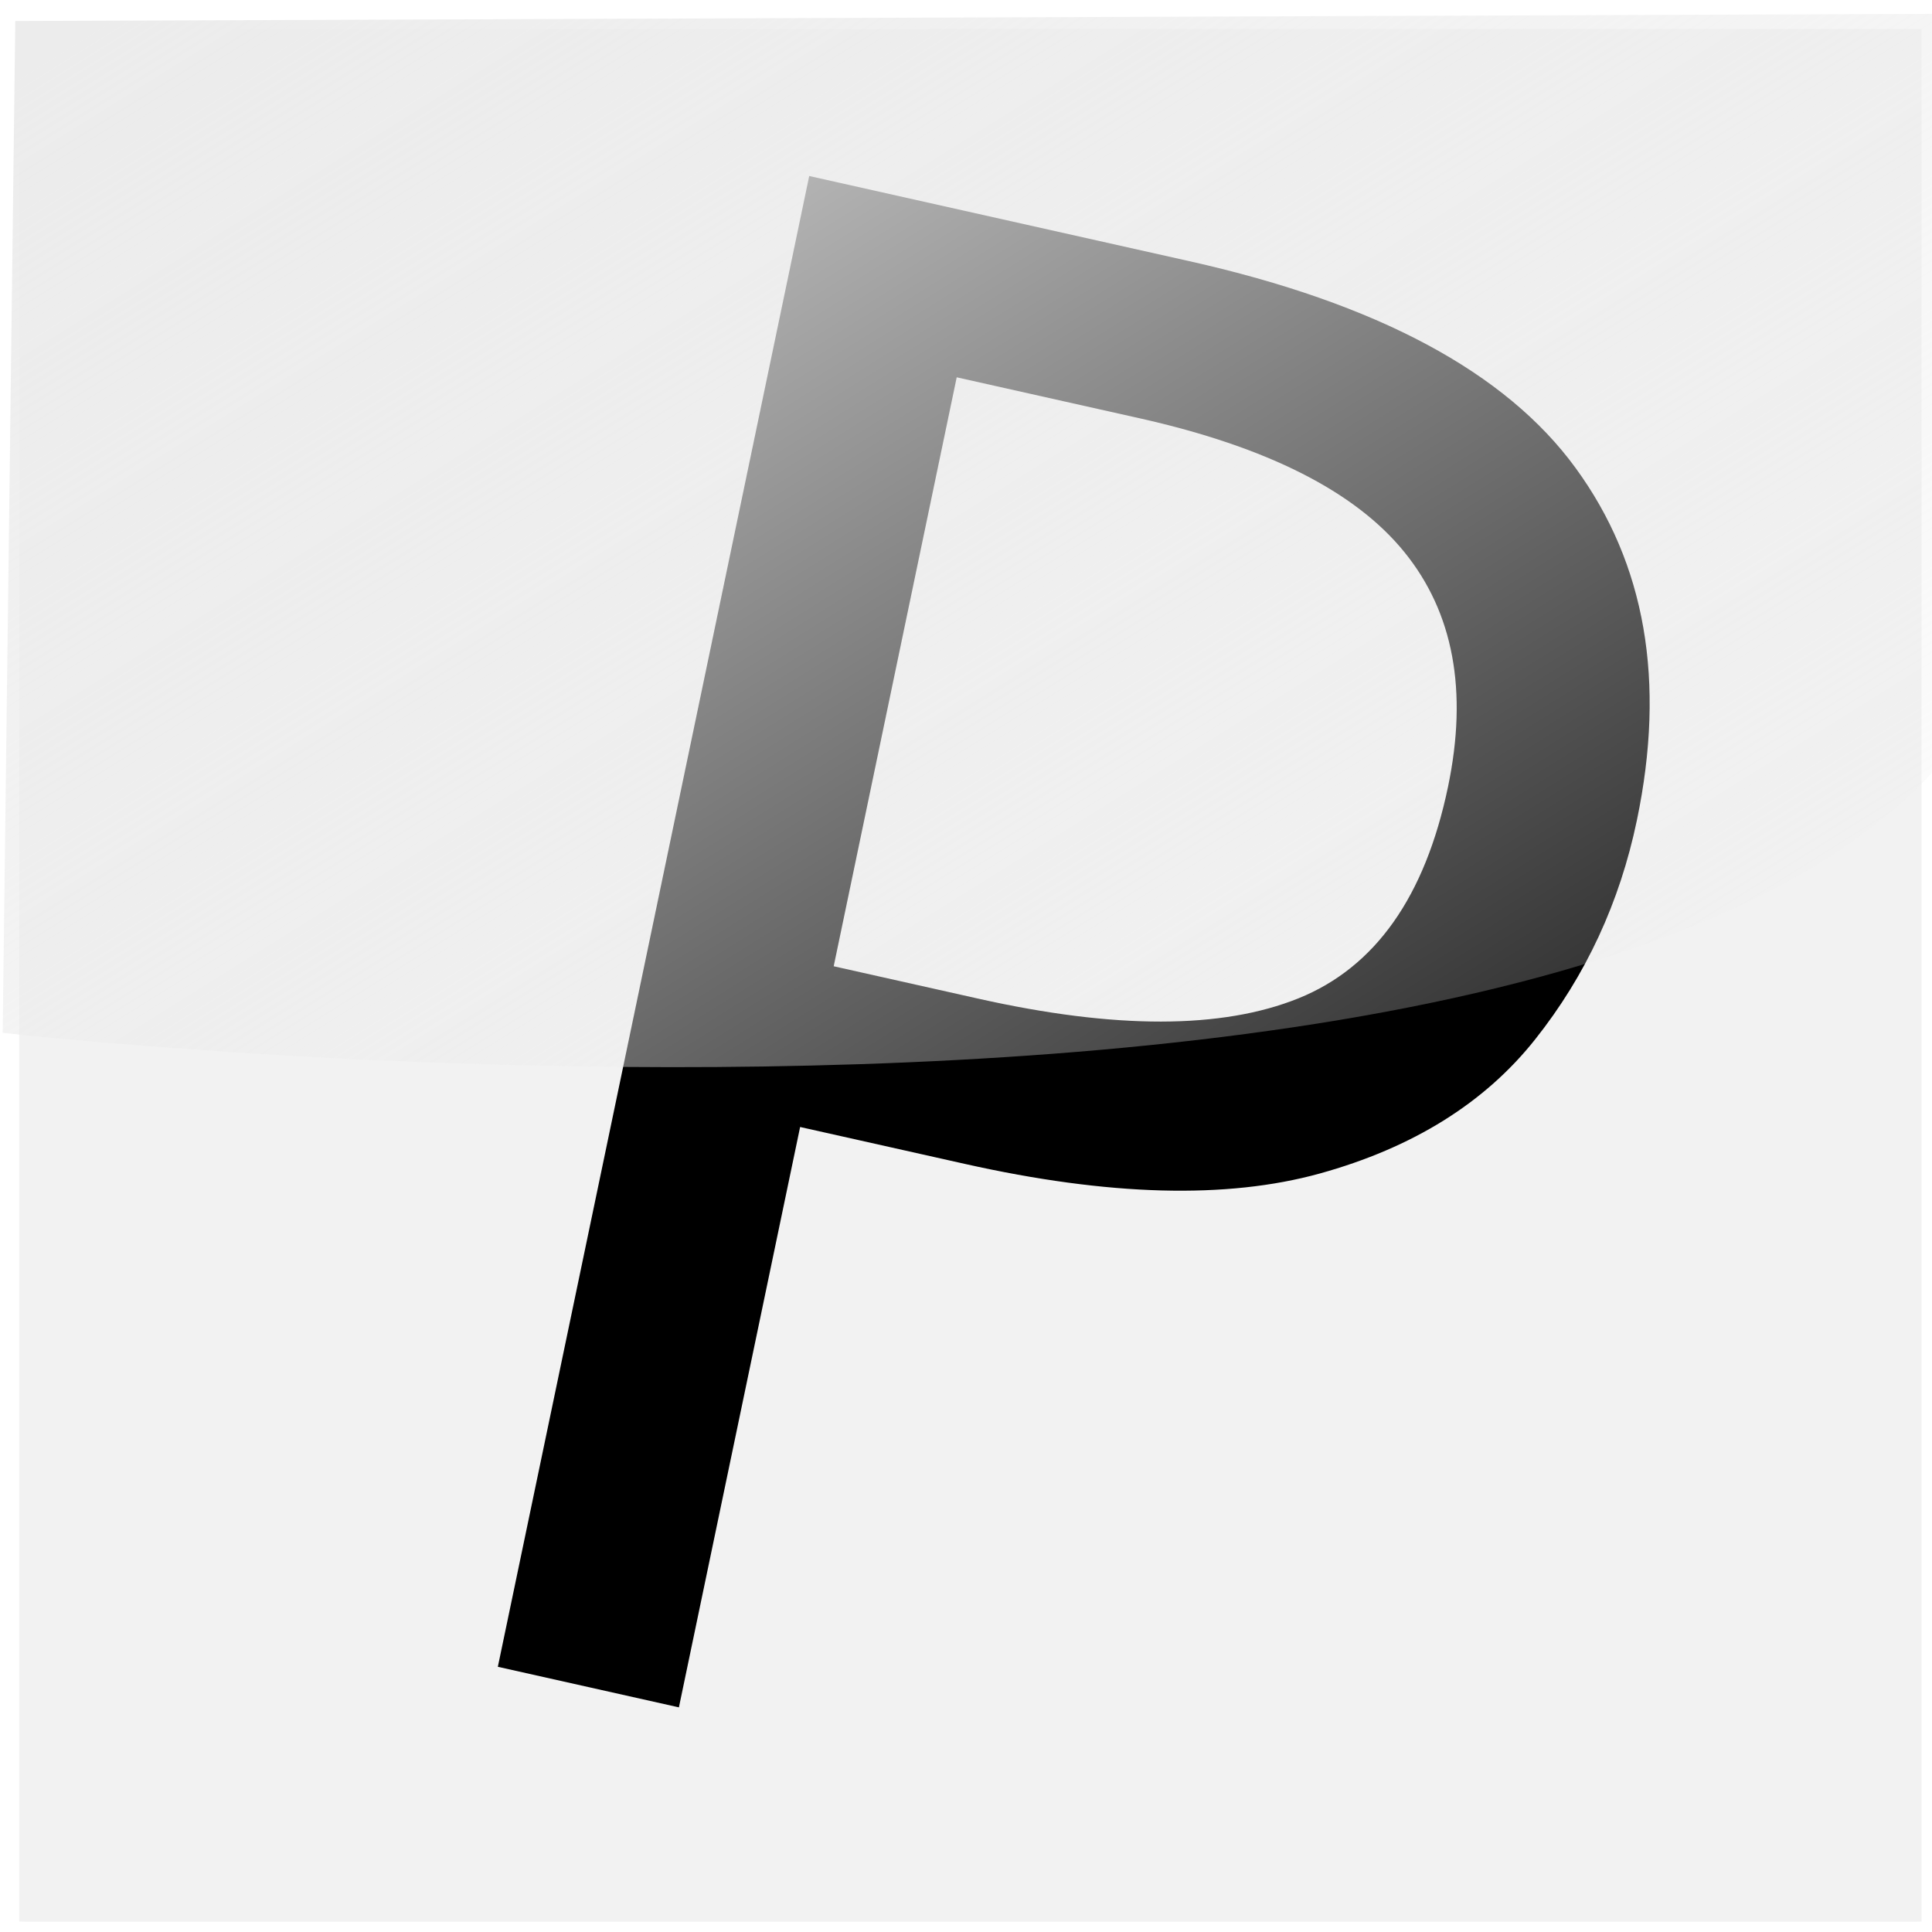
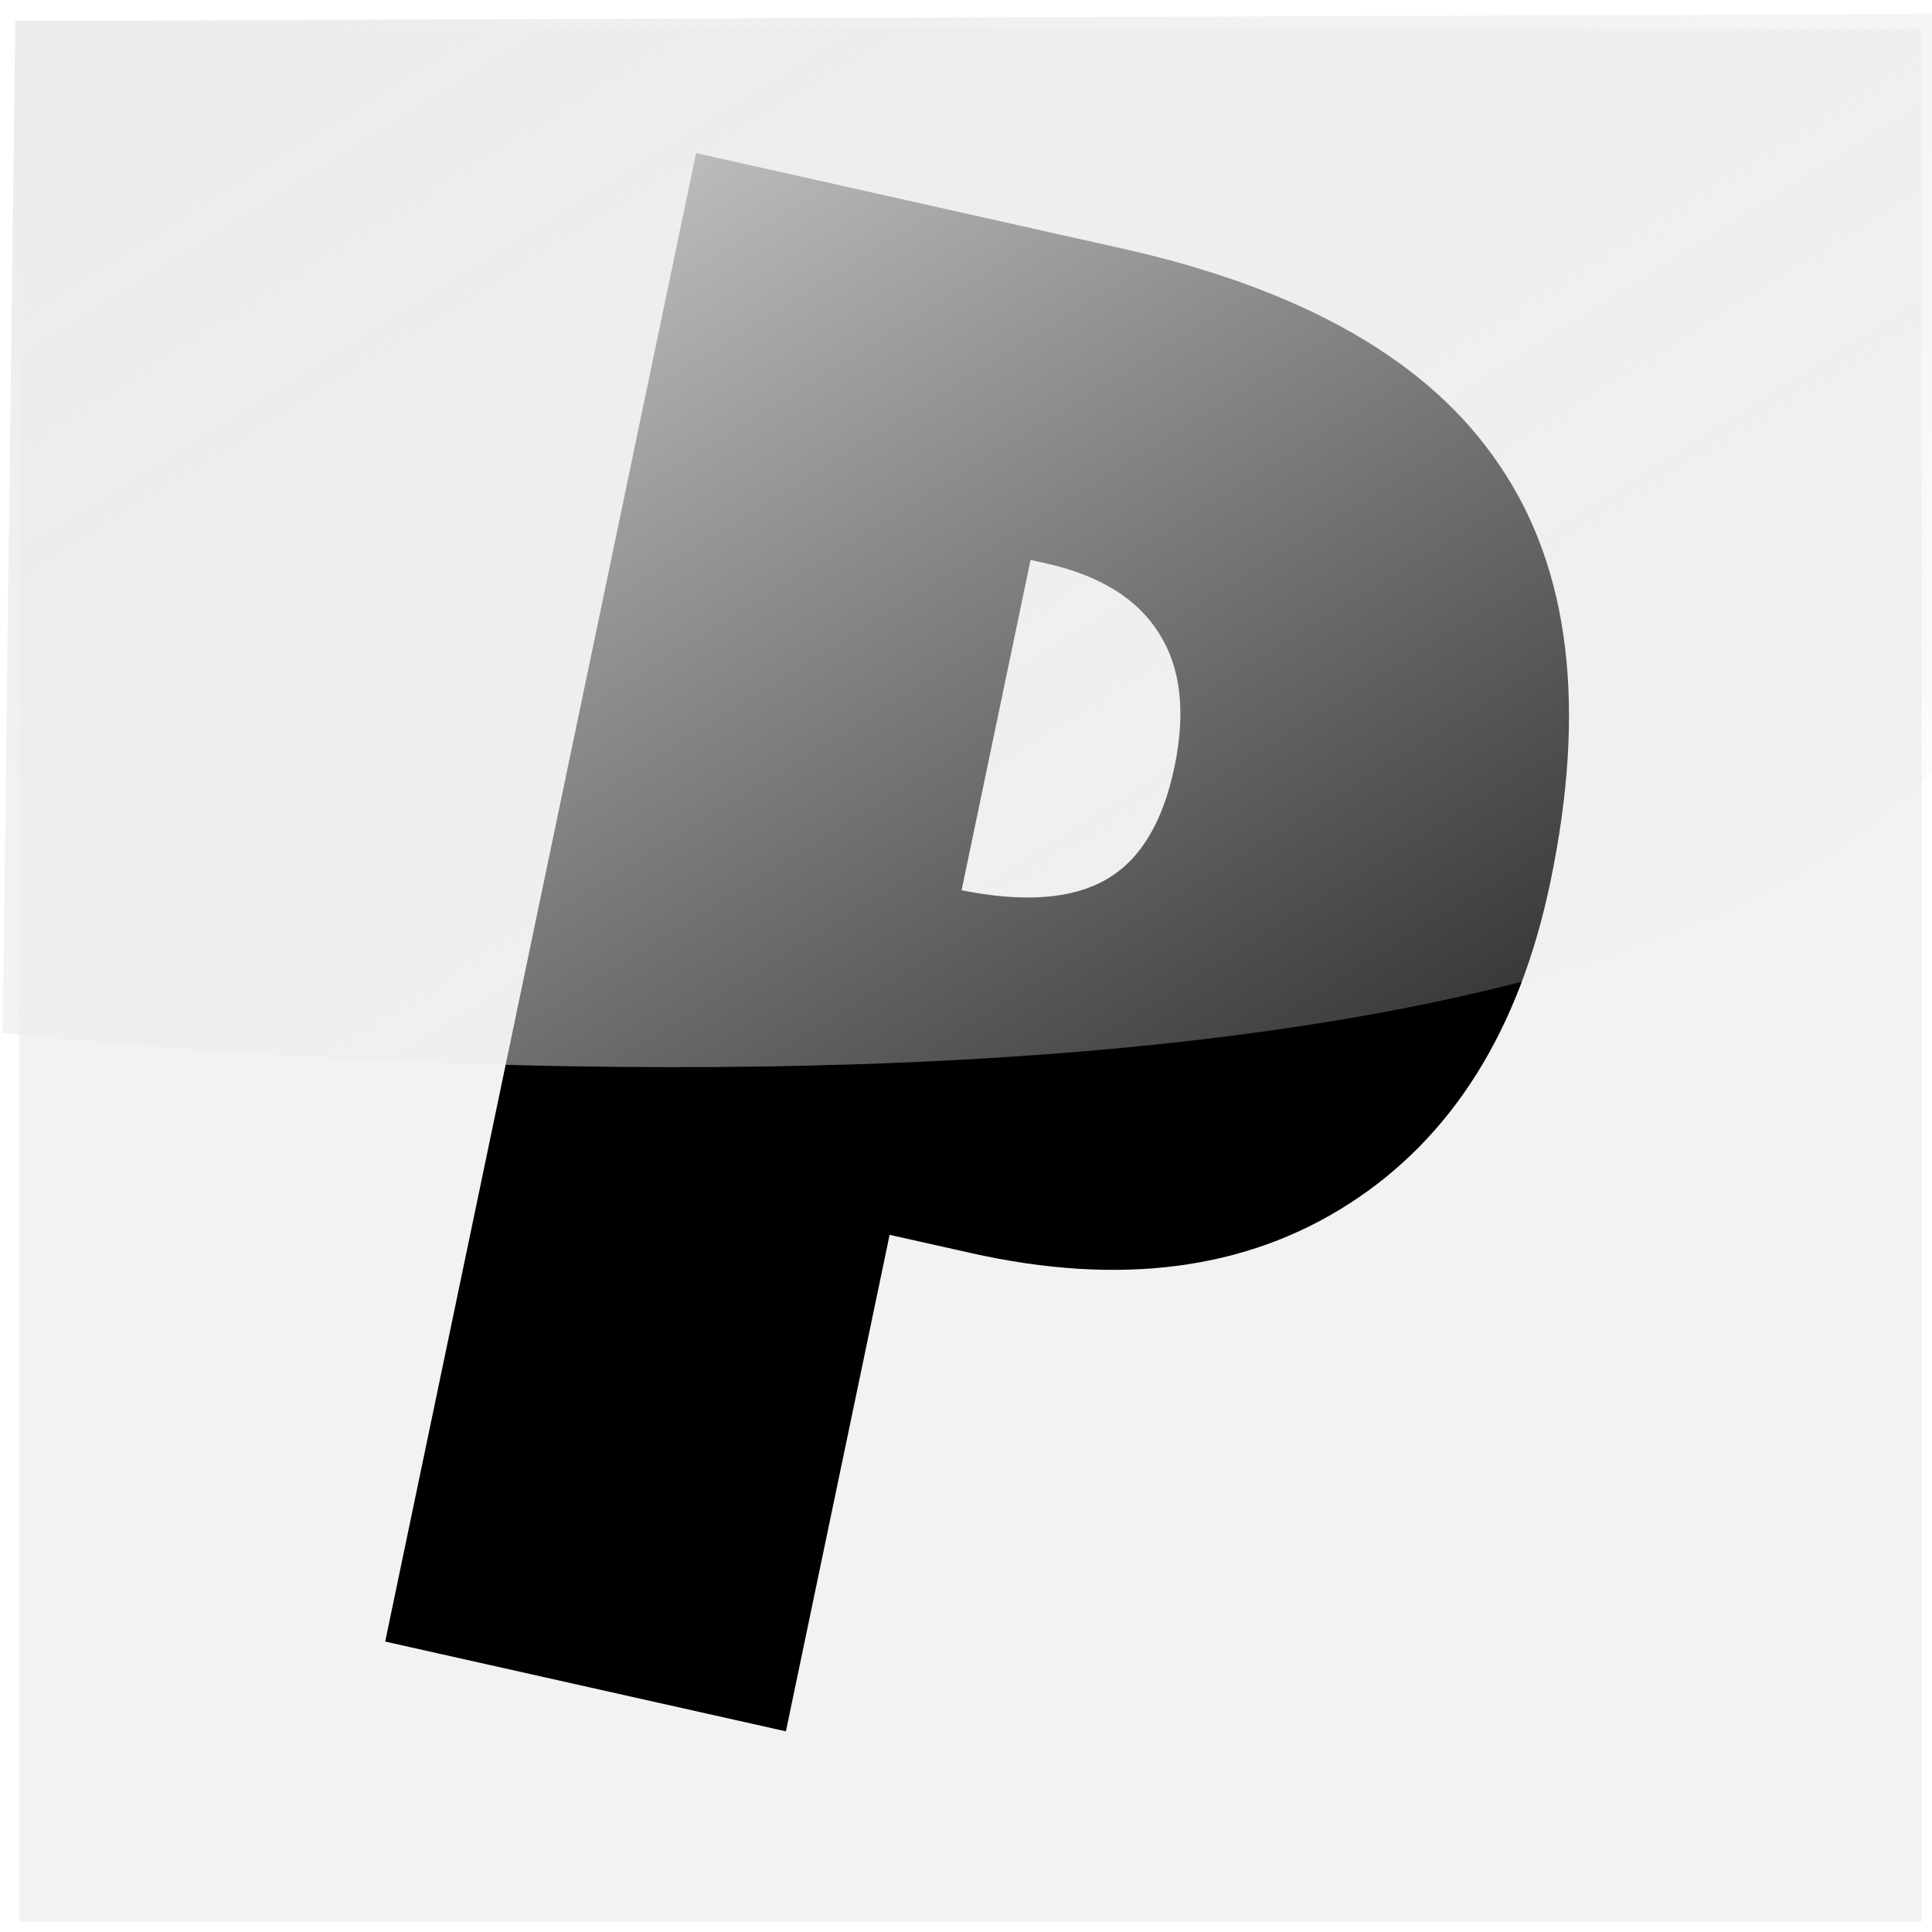
- <svg xmlns="http://www.w3.org/2000/svg" xmlns:xlink="http://www.w3.org/1999/xlink" version="1.0" width="143.63" height="143.58" id="svg2421">
+ <svg xmlns="http://www.w3.org/2000/svg" xmlns:xlink="http://www.w3.org/1999/xlink" width="143.63" height="143.58" id="svg2421" version="1.0">
  <defs id="defs2423">
    <linearGradient id="linearGradient3373">
-       <stop id="stop3375" style="stop-color:#ececec;stop-opacity:1" offset="0" />
-       <stop id="stop3377" style="stop-color:#ececec;stop-opacity:0" offset="1" />
+       <stop style="stop-color:#ececec;stop-opacity:1;" offset="0" id="stop3375" />
+       <stop style="stop-color:#ececec;stop-opacity:0;" offset="1" id="stop3377" />
    </linearGradient>
    <linearGradient id="linearGradient3254">
-       <stop id="stop3256" style="stop-color:#ffffff;stop-opacity:1" offset="0" />
-       <stop id="stop3258" style="stop-color:#ffffff;stop-opacity:0" offset="1" />
+       <stop style="stop-color:#ffffff;stop-opacity:1;" offset="0" id="stop3256" />
+       <stop style="stop-color:#ffffff;stop-opacity:0;" offset="1" id="stop3258" />
    </linearGradient>
-     <linearGradient x1="-11.863" y1="38.524" x2="121.123" y2="68.37" id="linearGradient3260" xlink:href="#linearGradient3254" gradientUnits="userSpaceOnUse" gradientTransform="matrix(0.7708333,0,0,0.8461538,97.94966,110.8237)" />
-     <linearGradient x1="152.273" y1="257.755" x2="212.749" y2="344.467" id="linearGradient3379" xlink:href="#linearGradient3373" gradientUnits="userSpaceOnUse" gradientTransform="matrix(1.56997,0,0,1.403933,-120.1861,-112.0885)" />
+     <linearGradient xlink:href="#linearGradient3254" id="linearGradient3260" x1="-11.863" y1="38.524" x2="121.123" y2="68.37" gradientUnits="userSpaceOnUse" gradientTransform="matrix(0.7708333,0,0,0.8461538,97.94966,110.8237)" />
+     <linearGradient xlink:href="#linearGradient3373" id="linearGradient3379" x1="152.273" y1="257.755" x2="212.749" y2="344.467" gradientUnits="userSpaceOnUse" gradientTransform="matrix(1.56997,0,0,1.403933,-120.1861,-112.0885)" />
  </defs>
-   <g transform="translate(-118.6788,-243.4432)" id="layer1">
-     <rect width="141.429" height="140.714" rx="0.62" ry="0.01" x="120.107" y="245.595" id="rect2459" style="opacity:1;fill:#f2f2f2;fill-opacity:1;stroke:none;stroke-width:1.503;stroke-miterlimit:4;stroke-dasharray:none;stroke-dashoffset:0;stroke-opacity:1" />
-     <text x="216.317" y="318.957" transform="matrix(0.959332,0.2149189,-0.2079885,0.9957964,0,0)" id="text3212" xml:space="preserve" style="font-size:155.88px;font-style:normal;font-variant:normal;font-weight:normal;font-stretch:condensed;text-align:start;line-height:125%;writing-mode:lr-tb;text-anchor:start;fill:#000000;fill-opacity:1;stroke:none;stroke-width:1px;stroke-linecap:butt;stroke-linejoin:miter;stroke-opacity:1;font-family:Futura XBlkCn BT;-inkscape-font-specification:Futura XBlkCn BT Condensed">
-       <tspan x="216.317" y="318.957" id="tspan3214" style="font-size:155.88px;font-style:normal;font-variant:normal;font-weight:normal;font-stretch:condensed;text-align:start;line-height:125%;writing-mode:lr-tb;text-anchor:start;fill:#000000;fill-opacity:1;font-family:Futura XBlkCn BT;-inkscape-font-specification:Futura XBlkCn BT Condensed">P</tspan>
-     </text>
-     <rect width="112.127" height="77.782" x="89.384" y="98.12" id="rect3252" style="opacity:1;fill:url(#linearGradient3260);fill-opacity:1;stroke:none;stroke-width:1.503;stroke-miterlimit:4;stroke-dasharray:none;stroke-dashoffset:0;stroke-opacity:1" />
-     <path d="M 118.878,320.226 C 118.878,320.226 277.038,338.204 269.139,278.737 L 264.587,244.465 L 119.816,245.004 L 118.878,320.226 z" id="path3371" style="fill:url(#linearGradient3379);fill-opacity:1;fill-rule:evenodd;stroke:none;stroke-width:1px;stroke-linecap:butt;stroke-linejoin:miter;stroke-opacity:1" />
+   <g id="layer1" transform="translate(-118.6788,-243.4432)">
+     <rect style="opacity:1;fill:#f2f2f2;fill-opacity:1;stroke:none;stroke-width:1.503;stroke-miterlimit:4;stroke-dasharray:none;stroke-dashoffset:0;stroke-opacity:1" id="rect2459" width="141.429" height="140.714" x="120.107" y="245.595" rx="0.62" ry="0.01" />
+     <path transform="matrix(0.959332,0.2149189,-0.2079885,0.9957964,0,0)" style="font-size:155.88px;font-style:normal;font-variant:normal;font-weight:normal;font-stretch:condensed;text-align:start;line-height:125%;writing-mode:lr-tb;text-anchor:start;fill:#000000;fill-opacity:1;stroke:none;stroke-width:1px;stroke-linecap:butt;stroke-linejoin:miter;stroke-opacity:1;font-family:Futura XBlkCn BT;-inkscape-font-specification:Futura XBlkCn BT Condensed" d="M 253.765,231.503 L 253.765,256.164 C 258.535,256.062 262.036,255.047 264.269,253.119 C 266.501,251.191 267.618,248.146 267.618,243.985 C 267.618,239.875 266.552,236.78 264.421,234.7 C 262.29,232.569 259.144,231.503 254.983,231.503 L 253.765,231.503 M 222.711,318.957 L 222.711,207.832 L 255.744,207.832 C 269.85,207.832 280.278,210.978 287.026,217.27 C 293.826,223.511 297.226,233.152 297.226,246.193 C 297.226,257.255 293.902,265.982 287.255,272.376 C 280.658,278.719 271.601,281.89 260.082,281.89 L 253.765,281.89 L 253.765,318.957 L 222.711,318.957" id="text3212" />
+     <rect style="opacity:1;fill:url(#linearGradient3260);fill-opacity:1;stroke:none;stroke-width:1.503;stroke-miterlimit:4;stroke-dasharray:none;stroke-dashoffset:0;stroke-opacity:1" id="rect3252" width="112.127" height="77.782" x="89.384" y="98.12" />
+     <path style="fill:url(#linearGradient3379);fill-opacity:1;fill-rule:evenodd;stroke:none;stroke-width:1px;stroke-linecap:butt;stroke-linejoin:miter;stroke-opacity:1" d="M 118.878,320.226 C 118.878,320.226 277.038,338.204 269.139,278.737 L 264.587,244.465 L 119.816,245.004 L 118.878,320.226 z" id="path3371" />
  </g>
</svg>
